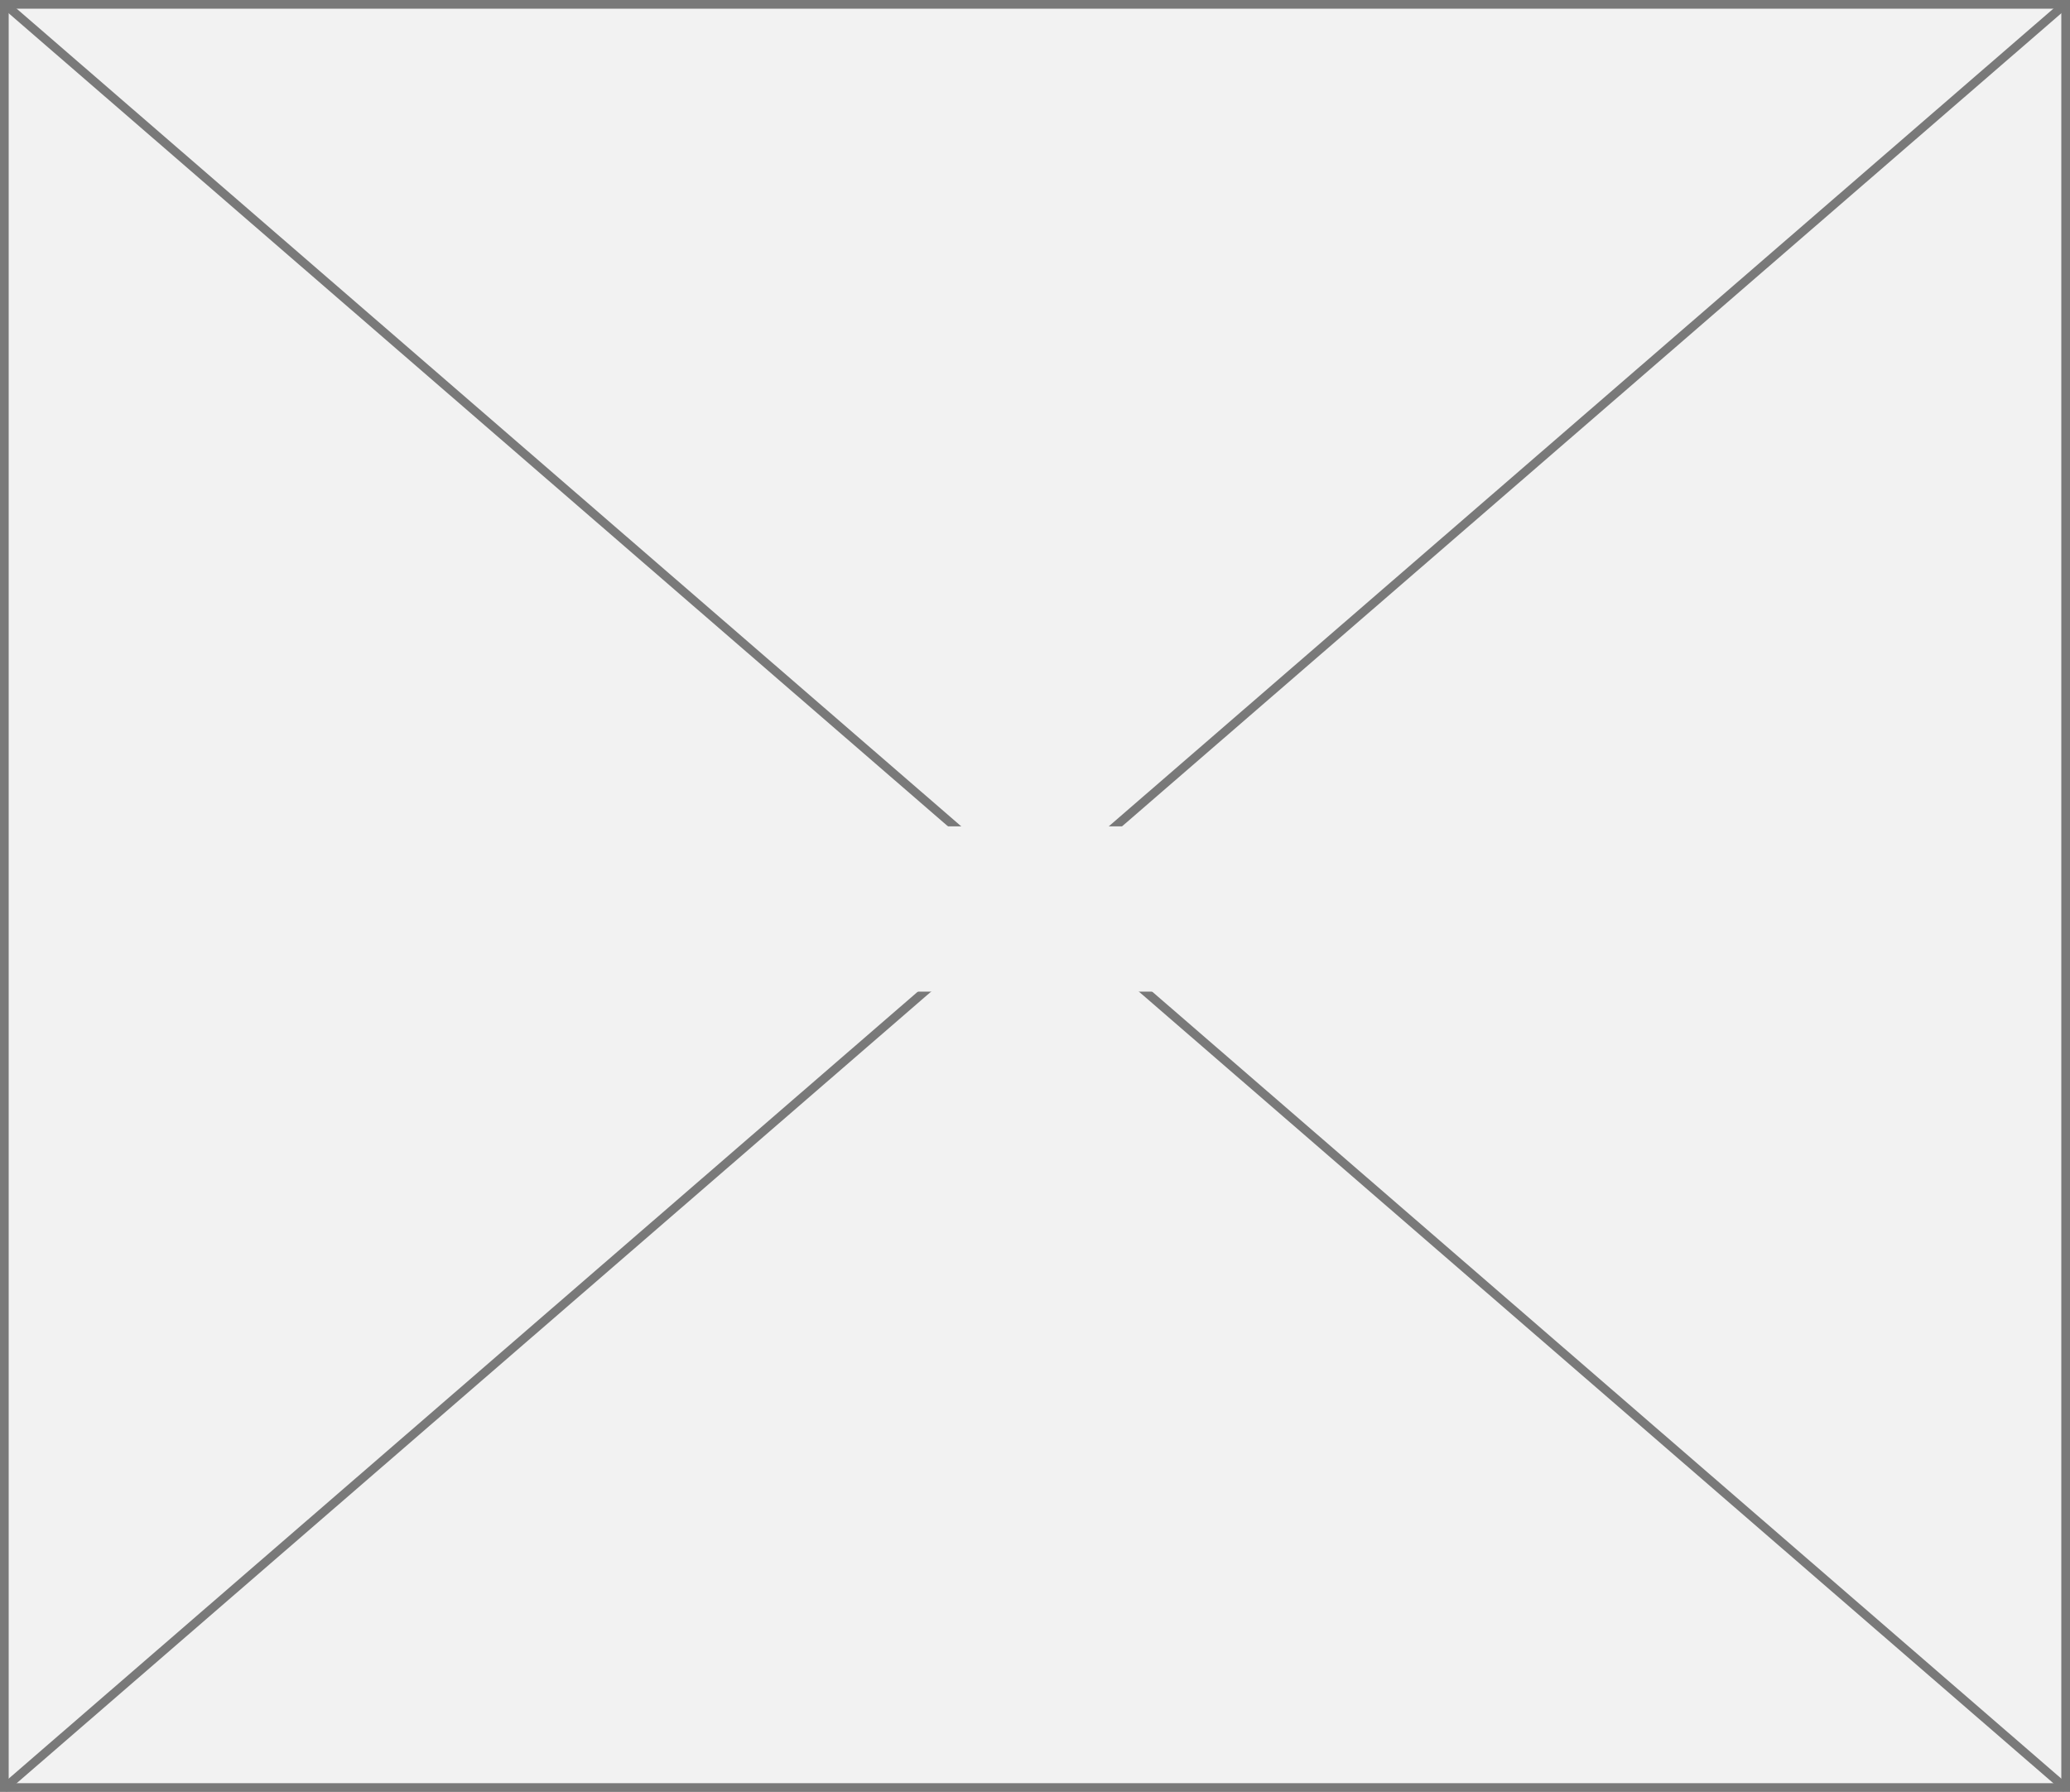
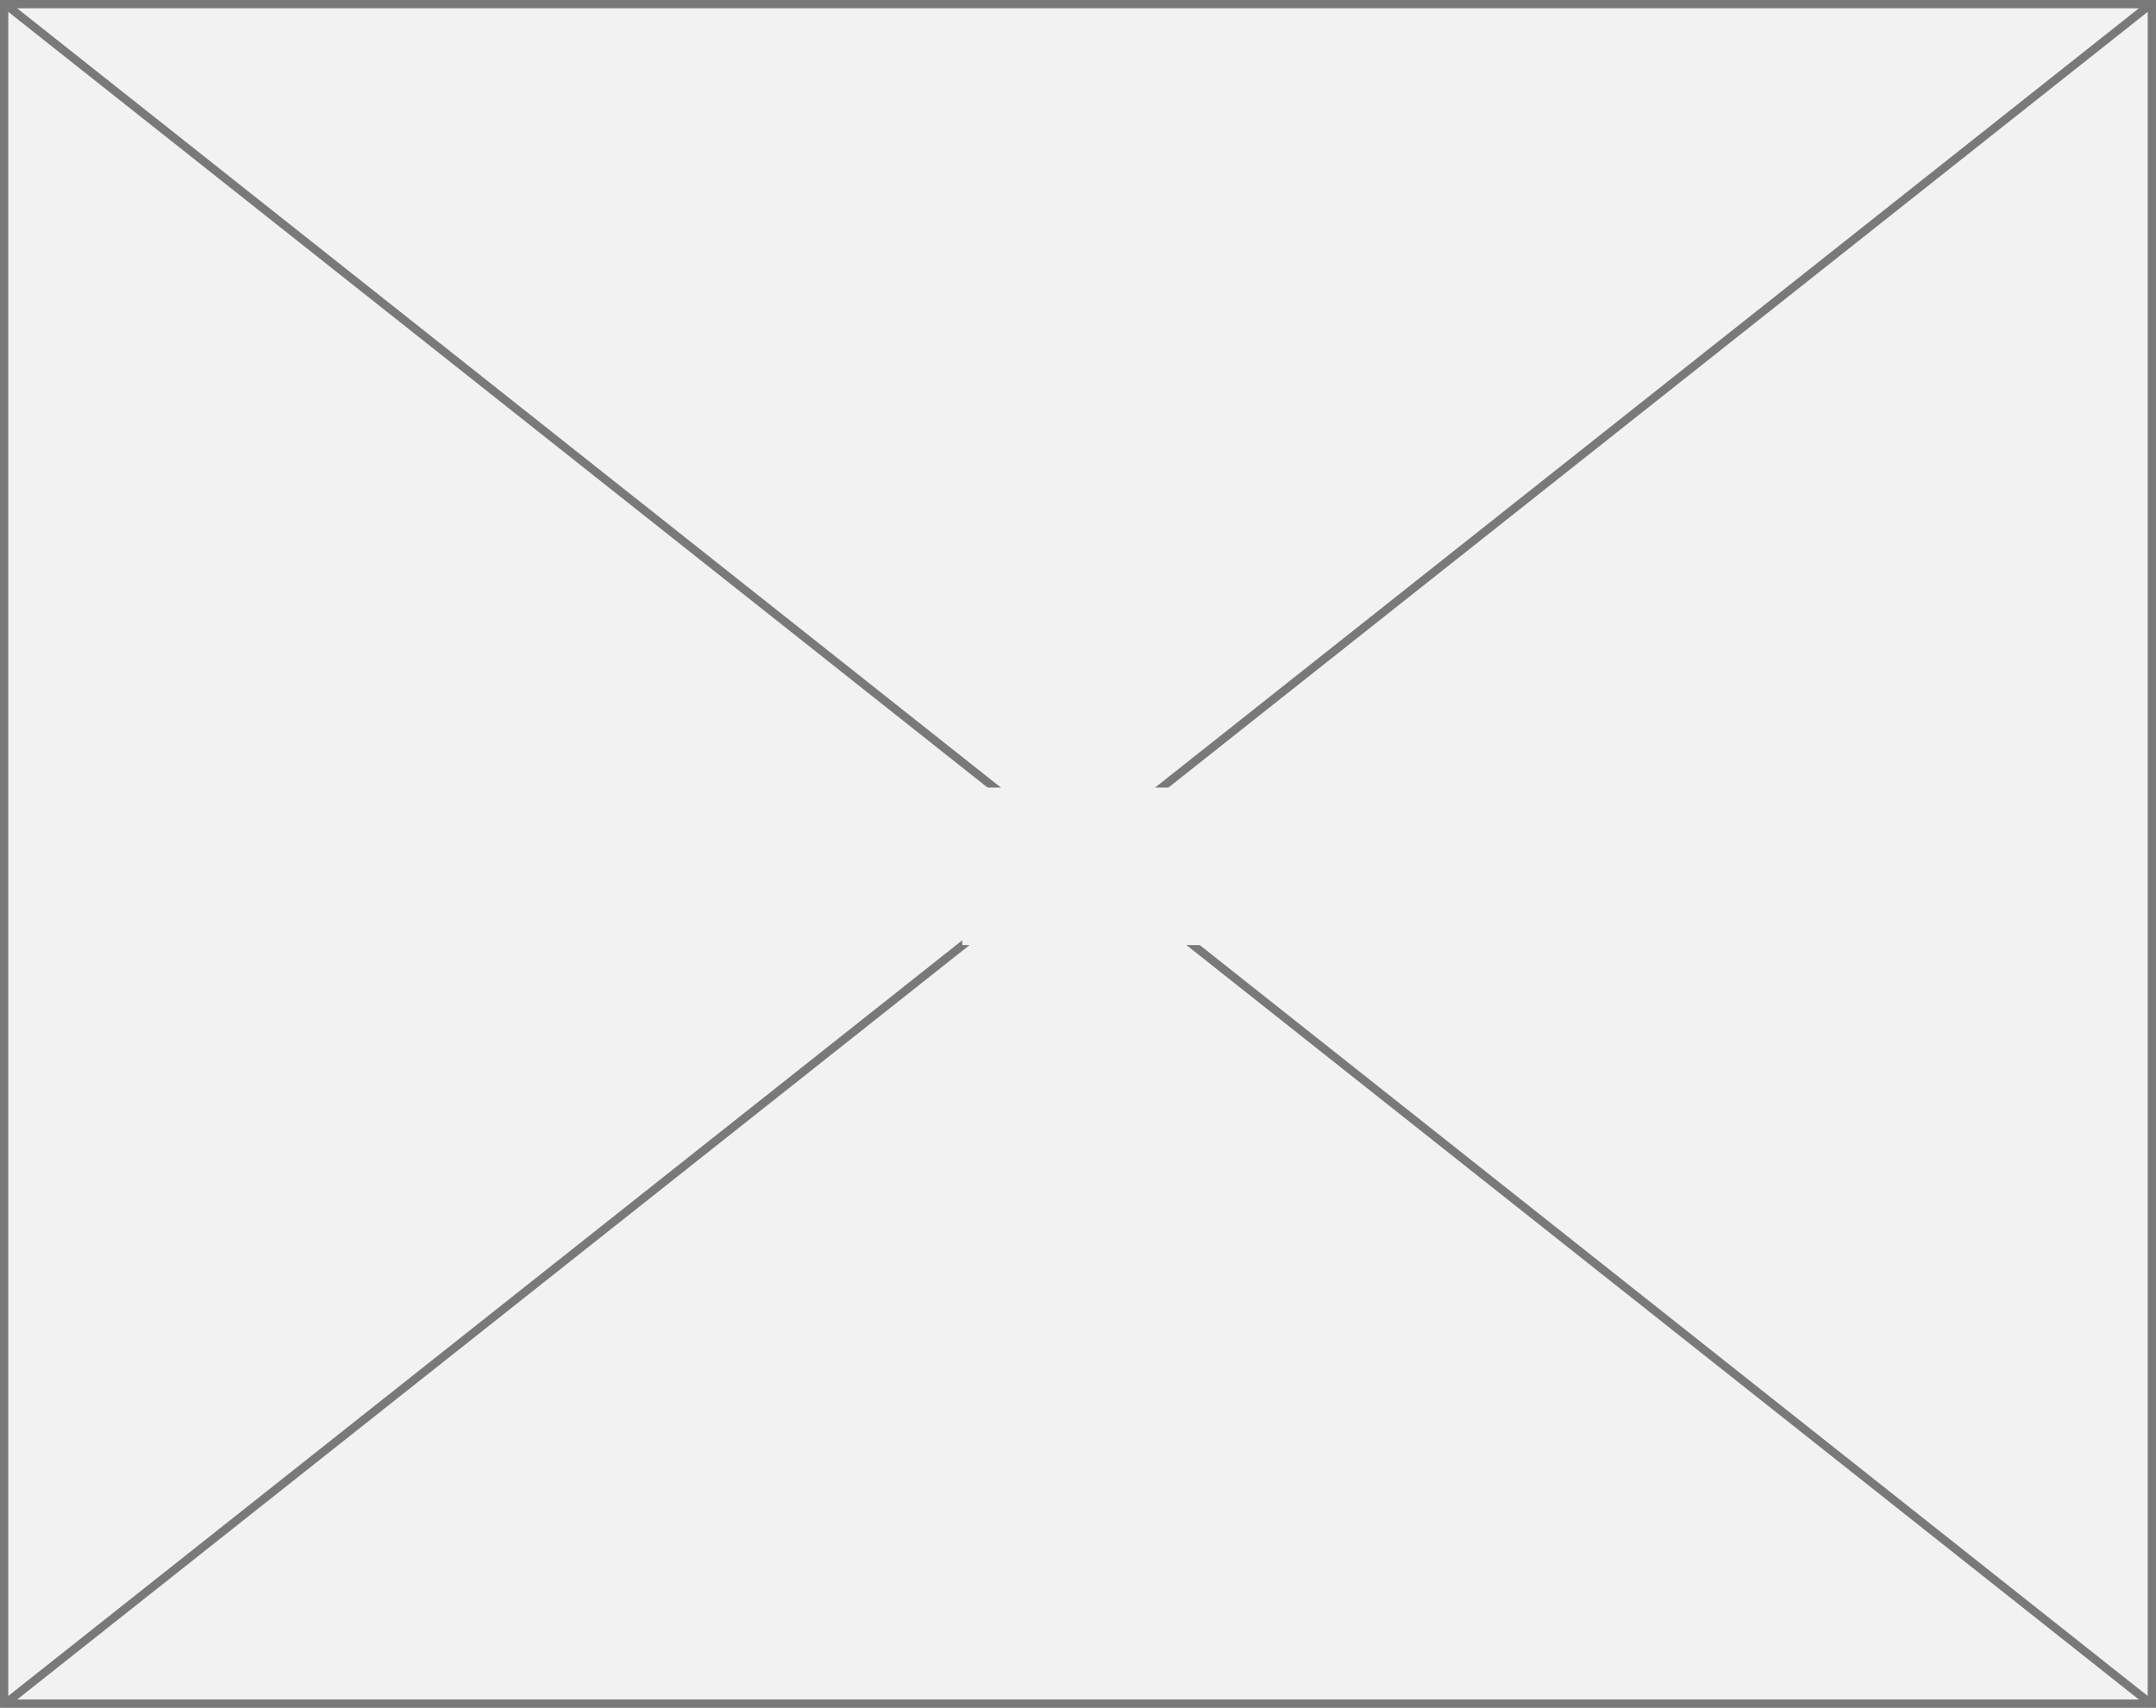
- <svg xmlns="http://www.w3.org/2000/svg" version="1.1" width="238px" height="206px">
+ <svg xmlns="http://www.w3.org/2000/svg" version="1.1" width="260px" height="206px">
  <defs>
-     <mask fill="white" id="clip9">
-       <path d="M 658.043 311  L 687.957 311  L 687.957 330  L 658.043 330  Z M 553 216  L 791 216  L 791 422  L 553 422  Z " fill-rule="evenodd" />
+     <mask fill="white" id="clip71">
+       <path d="M 1203.043 311  L 1232.957 311  L 1232.957 330  L 1203.043 330  Z M 1087 216  L 1347 216  L 1347 422  L 1087 422  Z " fill-rule="evenodd" />
    </mask>
  </defs>
-   <g transform="matrix(1 0 0 1 -553 -216 )">
-     <path d="M 553.5 216.5  L 790.5 216.5  L 790.5 421.5  L 553.5 421.5  L 553.5 216.5  Z " fill-rule="nonzero" fill="#f2f2f2" stroke="none" />
-     <path d="M 553.5 216.5  L 790.5 216.5  L 790.5 421.5  L 553.5 421.5  L 553.5 216.5  Z " stroke-width="1" stroke="#797979" fill="none" />
-     <path d="M 553.437 216.378  L 790.563 421.622  M 790.563 216.378  L 553.437 421.622  " stroke-width="1" stroke="#797979" fill="none" mask="url(#clip9)" />
+   <g transform="matrix(1 0 0 1 -1087 -216 )">
+     <path d="M 1087.5 216.5  L 1346.5 216.5  L 1346.5 421.5  L 1087.5 421.5  L 1087.5 216.5  Z " fill-rule="nonzero" fill="#f2f2f2" stroke="none" />
+     <path d="M 1087.5 216.5  L 1346.5 216.5  L 1346.5 421.5  L 1087.5 421.5  L 1087.5 216.5  Z " stroke-width="1" stroke="#797979" fill="none" />
+     <path d="M 1087.495 216.392  L 1346.505 421.608  M 1346.505 216.392  L 1087.495 421.608  " stroke-width="1" stroke="#797979" fill="none" mask="url(#clip71)" />
  </g>
</svg>
